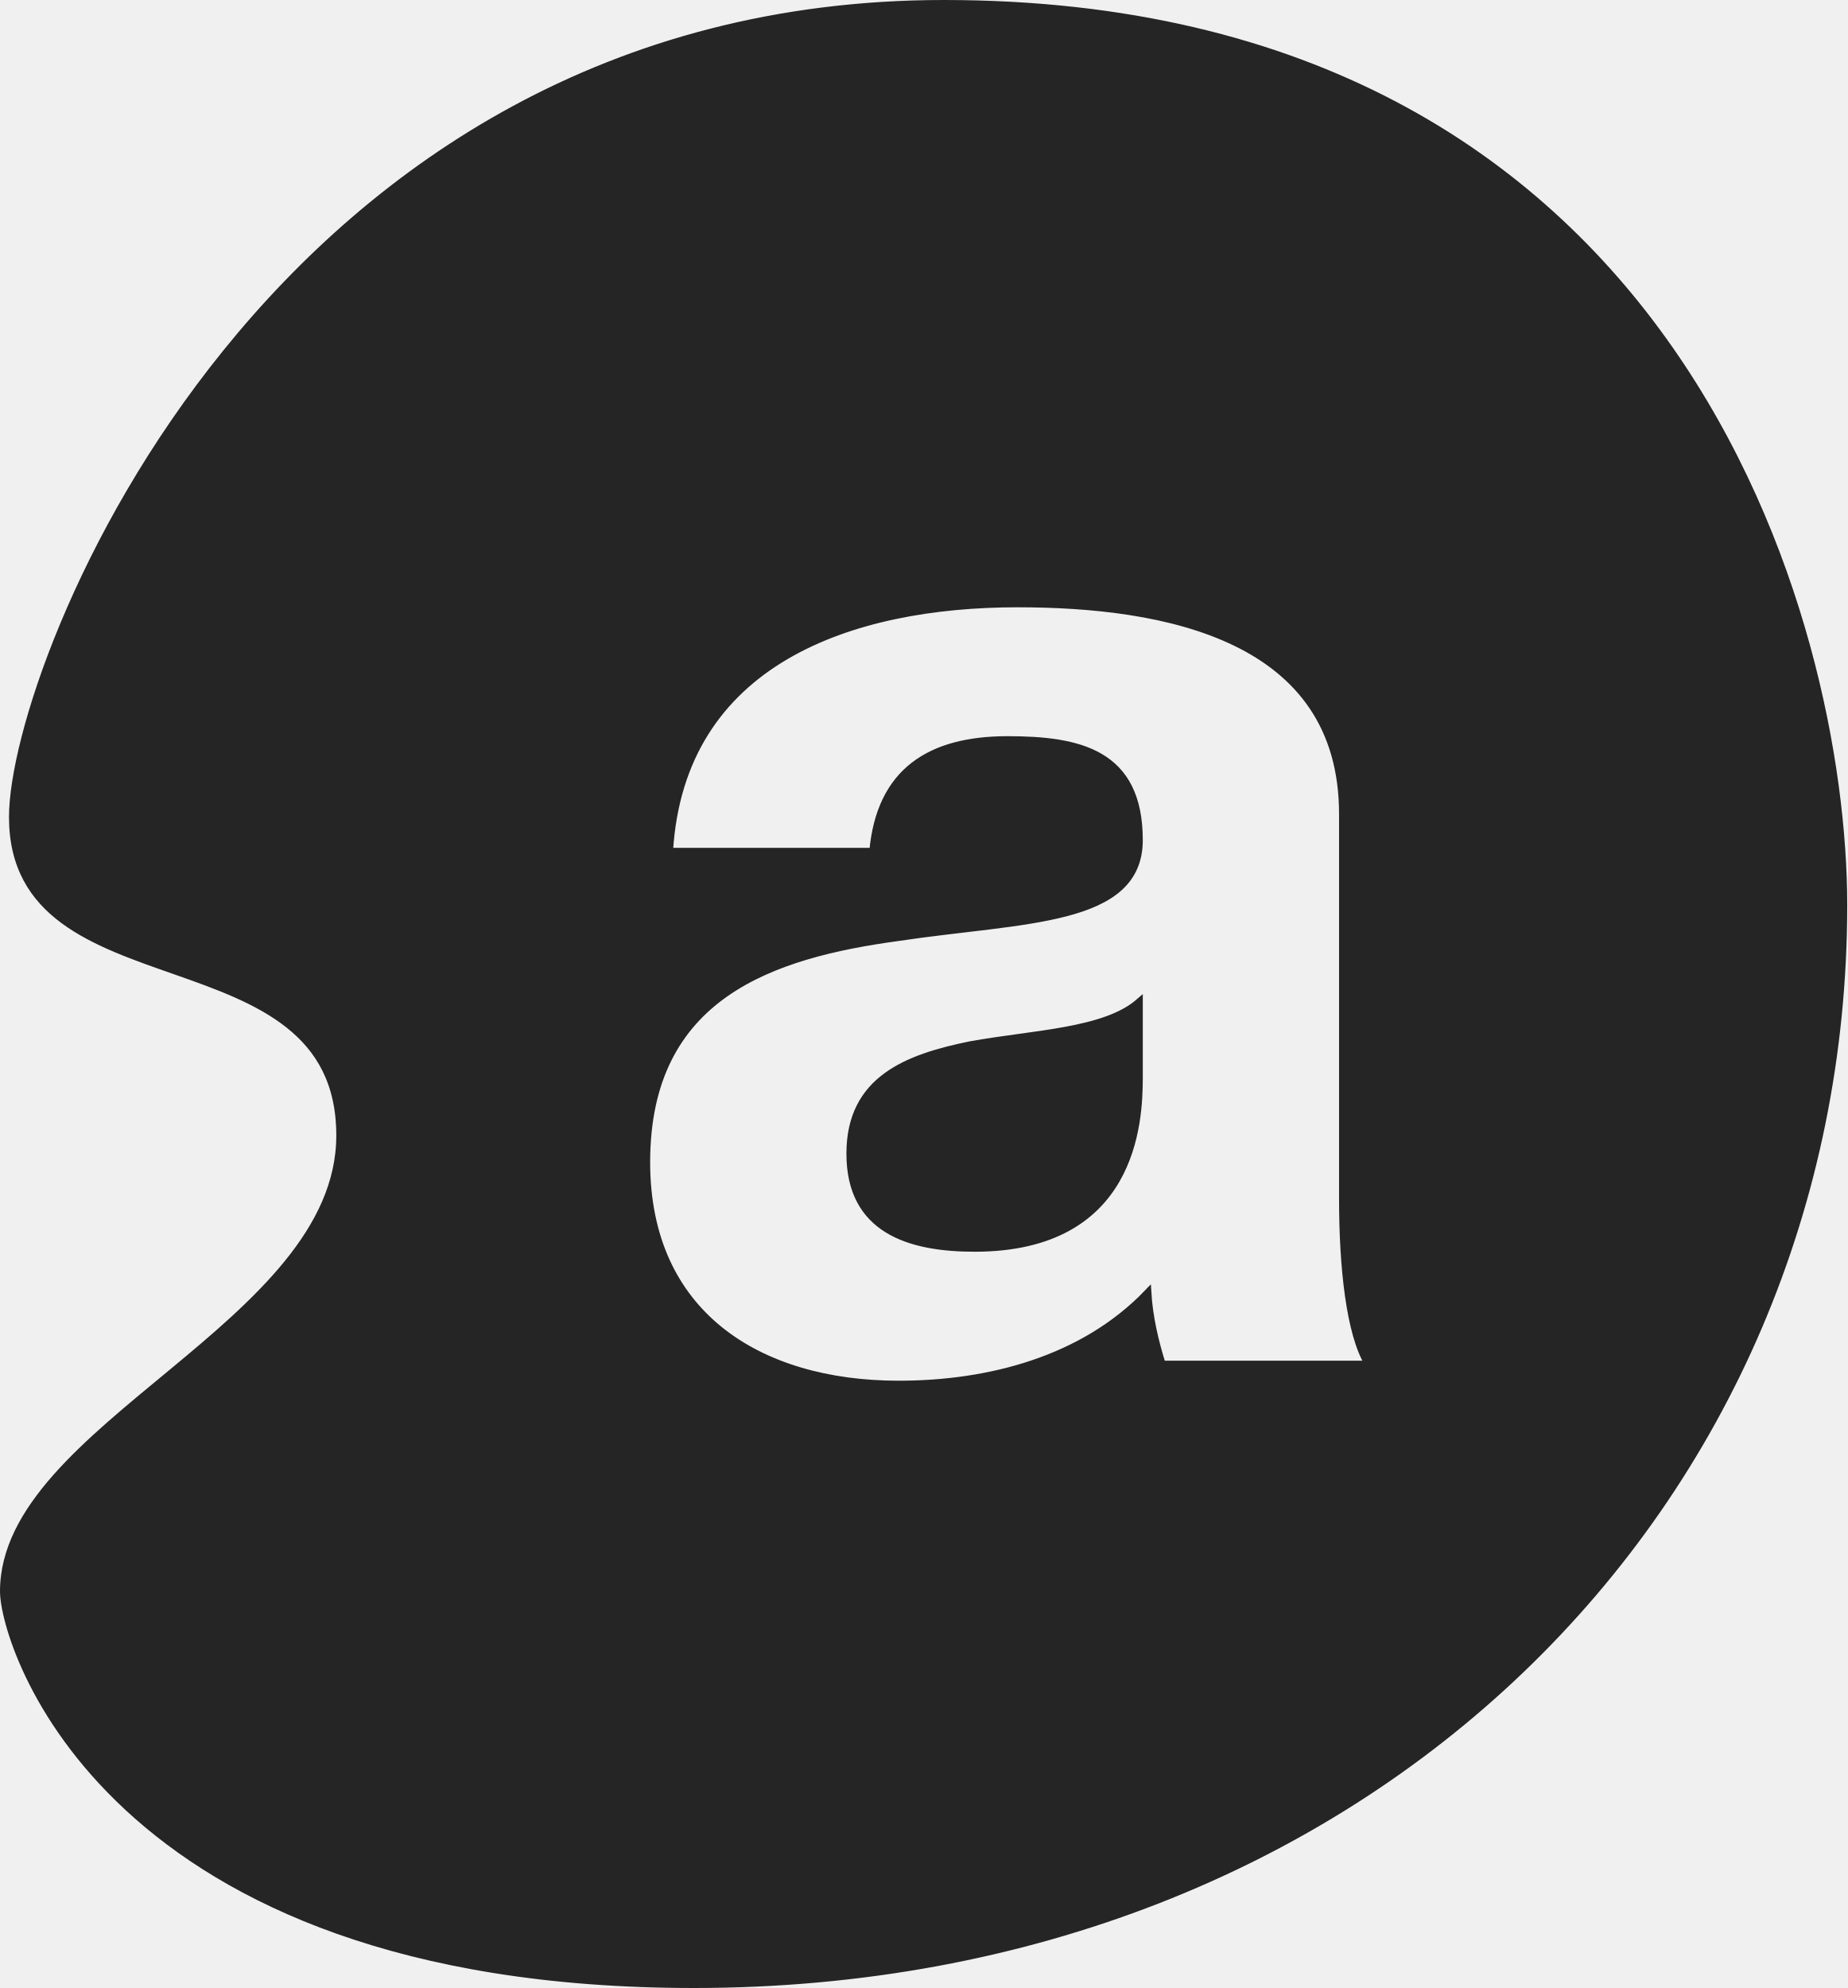
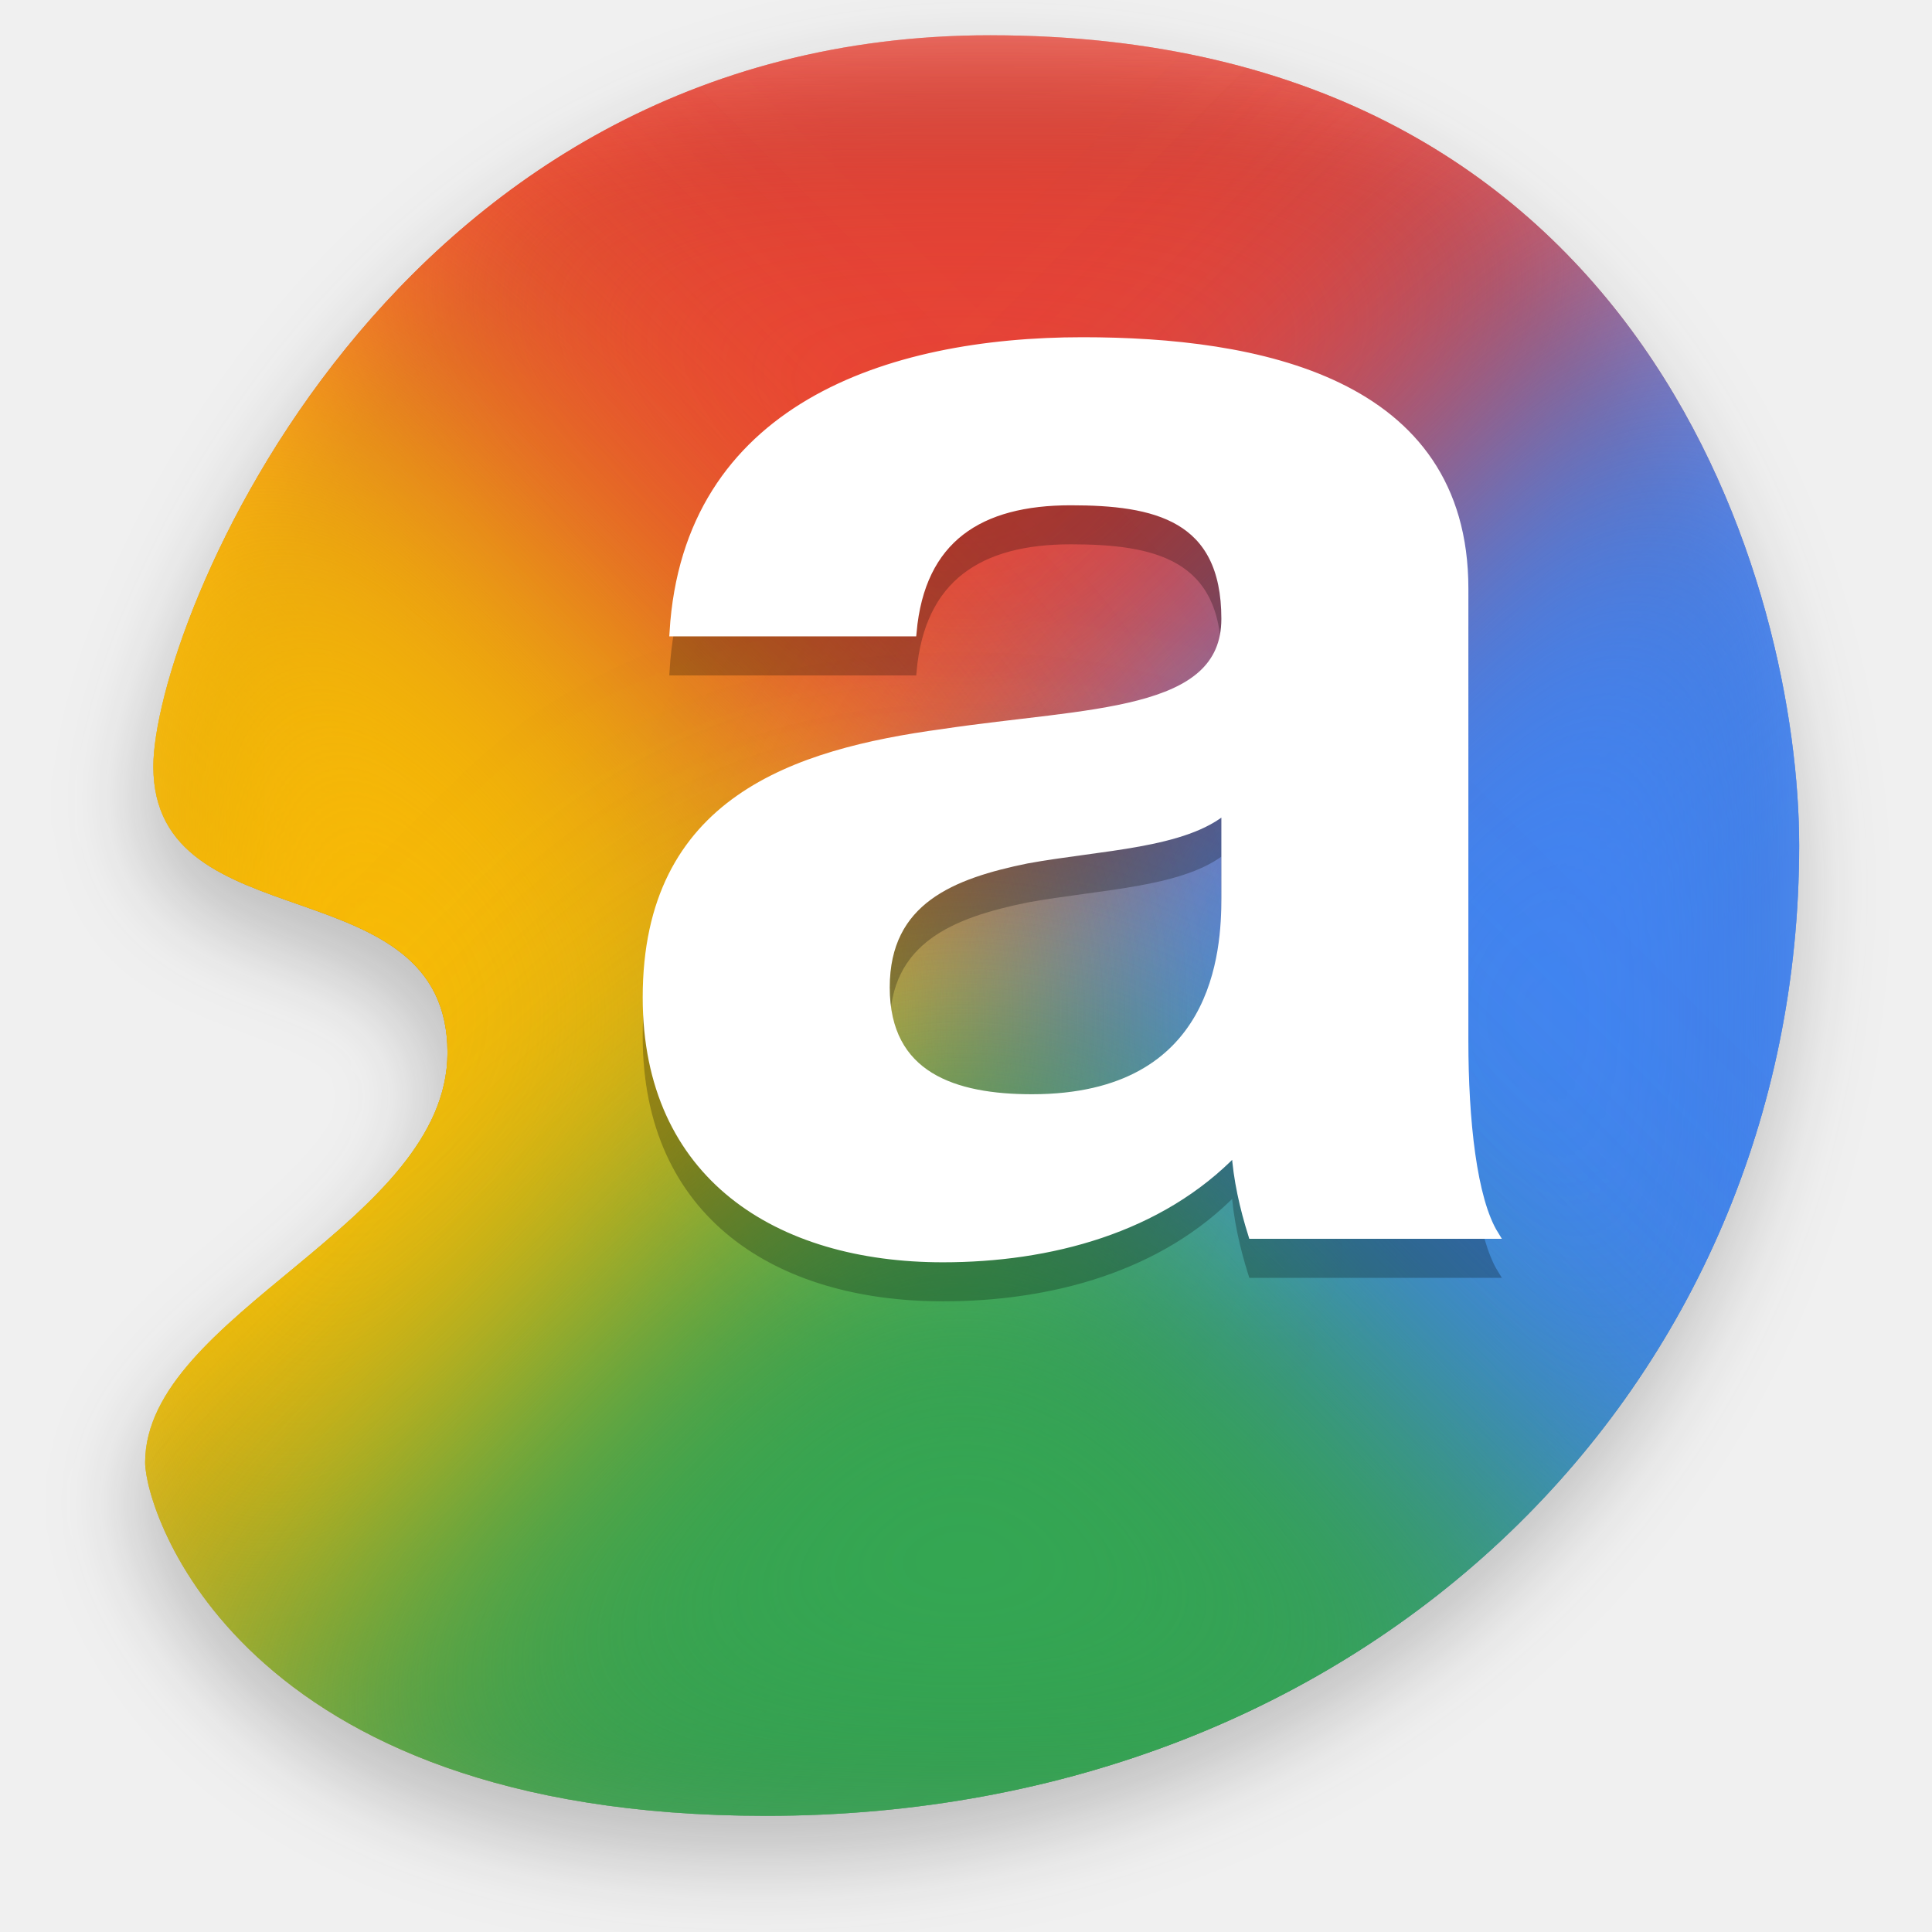
- <svg xmlns="http://www.w3.org/2000/svg" width="62.766mm" height="67.548mm" viewBox="0 0 222.399 239.344" id="svg2" version="1.1">
-   <defs id="defs4" />
-   <g id="layer1" transform="translate(-308.6464,-427.326)">
-     <path style="fill:#252525;fill-opacity:1;fill-rule:evenodd;stroke:#252525;stroke-width:0.852px;stroke-linecap:butt;stroke-linejoin:miter;stroke-opacity:1" d="M 113.633 0.426 C 32.815 0.426 1.508 79.719 1.508 98.367 C 1.508 122.08 40.914 111.391 40.914 136.709 C 40.914 159.558 0.426 171.717 0.426 191.594 C 0.426 197.921 12.721 238.918 83.543 238.918 C 164.642 238.918 221.973 181.07 221.973 108.957 C 221.973 75.163 202.149 0.426 113.633 0.426 z M 122.506 72.688 C 140.267 72.688 161.645 76.648 161.645 98.025 L 161.645 144.414 C 161.645 152.519 162.509 160.624 164.748 164.244 L 139.92 164.244 C 139.055 161.486 138.37 158.548 138.193 155.623 C 130.438 163.725 119.055 166.656 108.195 166.656 C 91.3 166.656 77.85 158.206 77.85 139.926 C 77.85 119.753 93.02 114.924 108.195 112.857 C 123.191 110.615 137.162 111.135 137.162 101.137 C 137.162 90.612 129.918 89.059 121.301 89.059 C 111.991 89.059 105.953 92.855 105.088 102.504 L 80.602 102.504 C 81.988 79.584 102.509 72.688 122.506 72.688 z M 137.162 120.621 C 133.023 124.245 124.402 124.414 116.812 125.795 C 109.23 127.345 102.332 129.926 102.332 138.896 C 102.332 148.03 109.403 150.275 117.332 150.275 C 136.474 150.275 137.162 135.097 137.162 129.76 L 137.162 120.621 z " transform="translate(308.6464,427.326)" id="path5079" />
+ <svg xmlns="http://www.w3.org/2000/svg" width="250" height="250" viewBox="0 0 250 250" id="svg2" version="1.1">
+   <defs id="defs4">
+     <clipPath clipPathUnits="userSpaceOnUse" id="clipPath3814">
+       <path id="path3816" d="m 283.862,298.798 c -42.03,1.065 -75.781,35.495 -75.781,77.781 0,7.201 1.012,14.163 2.844,20.781 3.295,-0.654 6.792,-1 10.375,-1 21.479,0 38.875,12.527 38.875,28 0,7.958 -4.604,15.15 -12,20.25 11.168,6.201 24.008,9.75 37.688,9.75 42.958,0 77.781,-34.824 77.781,-77.781 0,-42.958 -34.824,-77.781 -77.781,-77.781 -0.671,0 -1.333,-0.017 -2,0 z" style="fill:#ffffff;fill-opacity:1;stroke:none" />
+     </clipPath>
+     <filter id="filter4048" x="-0.431" width="1.861" y="-0.431" height="1.861" color-interpolation-filters="sRGB">
+       <feGaussianBlur stdDeviation="25.372" id="feGaussianBlur4050" />
+     </filter>
+     <filter id="filter4052" x="-0.431" width="1.861" y="-0.431" height="1.861" color-interpolation-filters="sRGB">
+       <feGaussianBlur stdDeviation="25.372" id="feGaussianBlur4054" />
+     </filter>
+     <filter id="filter4060" x="-0.431" width="1.861" y="-0.431" height="1.861" color-interpolation-filters="sRGB">
+       <feGaussianBlur stdDeviation="25.372" id="feGaussianBlur4062" />
+     </filter>
+     <filter id="filter4056" x="-0.431" width="1.861" y="-0.431" height="1.861" color-interpolation-filters="sRGB">
+       <feGaussianBlur stdDeviation="25.372" id="feGaussianBlur4058" />
+     </filter>
+     <clipPath clipPathUnits="userSpaceOnUse" id="clipPath3088">
+       <path id="path3090" d="m 283.862,298.798 c -42.03,1.065 -75.781,35.495 -75.781,77.781 0,7.201 1.012,14.163 2.844,20.781 3.295,-0.654 6.792,-1 10.375,-1 21.479,0 38.875,12.527 38.875,28 0,7.958 -4.604,15.15 -12,20.25 11.168,6.201 24.008,9.75 37.688,9.75 42.958,0 77.781,-34.824 77.781,-77.781 0,-42.958 -34.824,-77.781 -77.781,-77.781 -0.671,0 -1.333,-0.017 -2,0 z" style="fill:#ffffff;fill-opacity:1;stroke:none" />
+     </clipPath>
+     <filter id="filter3920" color-interpolation-filters="sRGB">
+       <feGaussianBlur stdDeviation="5.75" id="feGaussianBlur3922" />
+     </filter>
+     <clipPath clipPathUnits="userSpaceOnUse" id="clipPath3043">
+       <path style="fill:#252525;fill-opacity:1;fill-rule:evenodd;stroke:#252525;stroke-width:0.551px;stroke-linecap:butt;stroke-linejoin:miter;stroke-opacity:1" clip-path="none" d="m 288.121,293.053 c -52.301,0 -72.558,51.32 -72.558,63.389 0,15.346 25.498,8.422 25.498,24.807 0,14.787 -26.21,22.662 -26.21,35.525 0,4.095 7.968,30.627 53.801,30.627 52.484,0 89.577,-37.445 89.577,-84.113 0,-21.87 -12.825,-70.234 -70.108,-70.234 z" id="path3045" />
+     </clipPath>
+     <clipPath clipPathUnits="userSpaceOnUse" id="clipPath3824">
+       <path style="fill:#252525;fill-opacity:1;fill-rule:evenodd;stroke:#252525;stroke-width:0.551px;stroke-linecap:butt;stroke-linejoin:miter;stroke-opacity:1" clip-path="none" d="m 288.121,293.053 c -52.301,0 -72.558,51.32 -72.558,63.389 0,15.346 25.498,8.422 25.498,24.807 0,14.787 -26.21,22.662 -26.21,35.525 0,4.095 7.968,30.627 53.801,30.627 52.484,0 89.577,-37.445 89.577,-84.113 0,-21.87 -12.825,-70.234 -70.108,-70.234 z" id="path3826" />
+     </clipPath>
+     <clipPath clipPathUnits="userSpaceOnUse" id="clipPath3833">
+       <path style="fill:#252525;fill-opacity:1;fill-rule:evenodd;stroke:#252525;stroke-width:0.551px;stroke-linecap:butt;stroke-linejoin:miter;stroke-opacity:1" clip-path="none" d="m 288.121,293.053 c -52.301,0 -72.558,51.32 -72.558,63.389 0,15.346 25.498,8.422 25.498,24.807 0,14.787 -26.21,22.662 -26.21,35.525 0,4.095 7.968,30.627 53.801,30.627 52.484,0 89.577,-37.445 89.577,-84.113 0,-21.87 -12.825,-70.234 -70.108,-70.234 z" id="path3835" />
+     </clipPath>
+   </defs>
+   <g id="layer1" transform="translate(-294.0113,-435.8949)">
+     <g transform="matrix(1.492779,0,0,1.492779,-7.93349,2.994548)" mask="none" id="g3109" clip-path="url(#clipPath3043)">
+       <path id="path3111" d="m 285.721,236.64 -70.711,70.711 70.711,70.711 70.711,-70.711 -70.711,-70.711 z" style="fill:#ea4335;fill-opacity:1;stroke:none;filter:url(#filter4048)" />
+       <path style="fill:#4285f4;fill-opacity:1;stroke:none;filter:url(#filter4052)" d="m 356.436,307.354 -70.711,70.711 70.711,70.711 70.711,-70.711 -70.711,-70.711 z" id="path3113" />
+       <path style="fill:#fbbc05;fill-opacity:1;stroke:none;filter:url(#filter4060)" d="m 215.007,307.354 -70.711,70.711 70.711,70.711 70.711,-70.711 -70.711,-70.711 z" id="path3115" />
+       <path id="path3117" d="m 285.721,378.069 -70.711,70.711 70.711,70.711 70.711,-70.711 -70.711,-70.711 z" style="fill:#34a853;fill-opacity:1;stroke:none;filter:url(#filter4056)" />
+     </g>
+     <g clip-path="url(#clipPath3824)" id="g3099" mask="none" transform="matrix(1.492779,0,0,1.492779,-7.93349,2.994548)">
+       <path style="fill:#ea4335;fill-opacity:1;stroke:none;filter:url(#filter4048)" d="m 285.721,236.64 -70.711,70.711 70.711,70.711 70.711,-70.711 -70.711,-70.711 z" id="path3101" />
+       <path id="path3103" d="m 356.436,307.354 -70.711,70.711 70.711,70.711 70.711,-70.711 -70.711,-70.711 z" style="fill:#4285f4;fill-opacity:1;stroke:none;filter:url(#filter4052)" />
+       <path id="path3105" d="m 215.007,307.354 -70.711,70.711 70.711,70.711 70.711,-70.711 -70.711,-70.711 z" style="fill:#fbbc05;fill-opacity:1;stroke:none;filter:url(#filter4060)" />
+       <path style="fill:#34a853;fill-opacity:1;stroke:none;filter:url(#filter4056)" d="m 285.721,378.069 -70.711,70.711 70.711,70.711 70.711,-70.711 -70.711,-70.711 z" id="path3107" />
+     </g>
+     <path style="opacity:0.25;fill:#252525;fill-opacity:1;fill-rule:evenodd;stroke:#252525;stroke-width:0.852px;stroke-linecap:butt;stroke-linejoin:miter;stroke-opacity:1;filter:url(#filter3920)" d="m 421.451,443.166 c -80.817,0 -112.125,79.293 -112.125,97.941 0,23.713 39.406,13.024 39.406,38.342 0,22.849 -40.488,35.008 -40.488,54.885 0,6.327 12.295,47.324 83.117,47.324 81.099,0 138.43,-57.848 138.43,-129.961 0,-33.794 -19.824,-108.531 -108.34,-108.531 z m 8.873,72.262 c 17.761,0 39.139,3.96 39.139,25.338 l 0,46.389 c 0,8.105 0.864,16.21 3.104,19.83 l -24.828,0 c -0.865,-2.758 -1.55,-5.697 -1.727,-8.621 -7.756,8.102 -19.138,11.033 -29.998,11.033 -16.896,0 -30.346,-8.45 -30.346,-26.73 0,-20.173 15.17,-25.002 30.346,-27.068 14.996,-2.243 28.967,-1.722 28.967,-11.721 0,-10.524 -7.244,-12.078 -15.861,-12.078 -9.31,0 -15.348,3.796 -16.213,13.445 l -24.486,0 c 1.386,-22.92 21.907,-29.816 41.904,-29.816 z m 14.656,47.934 c -4.139,3.623 -12.76,3.793 -20.35,5.174 -7.583,1.55 -14.48,4.131 -14.48,13.102 0,9.133 7.071,11.379 15,11.379 19.142,0 19.83,-15.179 19.83,-20.516 l 0,-9.139 z" id="path3146" clip-path="none" transform="matrix(0.966059,0,0,0.966059,14.21602,17.57159)" />
+     <g transform="matrix(1.492779,0,0,1.492779,-7.93349,2.994548)" mask="none" id="g3860" clip-path="url(#clipPath3833)">
+       <path id="path3862" d="m 285.721,236.64 -70.711,70.711 70.711,70.711 70.711,-70.711 -70.711,-70.711 z" style="fill:#ea4335;fill-opacity:1;stroke:none;filter:url(#filter4048)" />
+       <path style="fill:#4285f4;fill-opacity:1;stroke:none;filter:url(#filter4052)" d="m 356.436,307.354 -70.711,70.711 70.711,70.711 70.711,-70.711 -70.711,-70.711 z" id="path3864" />
+       <path style="fill:#fbbc05;fill-opacity:1;stroke:none;filter:url(#filter4060)" d="m 215.007,307.354 -70.711,70.711 70.711,70.711 70.711,-70.711 -70.711,-70.711 z" id="path3866" />
+       <path id="path3868" d="m 285.721,378.069 -70.711,70.711 70.711,70.711 70.711,-70.711 -70.711,-70.711 z" style="fill:#34a853;fill-opacity:1;stroke:none;filter:url(#filter4056)" />
+     </g>
+     <path style="opacity:0.25;fill:#000000;fill-opacity:1;fill-rule:evenodd;stroke:#000000;stroke-width:1.075px;stroke-linecap:butt;stroke-linejoin:miter;stroke-opacity:1" clip-path="none" d="m 434.09,485.119 c -25.245,0 -51.154,8.701 -52.904,37.636 l 30.89,0 c 1.092,-12.181 8.722,-16.964 20.475,-16.964 10.879,0 20.041,1.942 20.041,15.228 0,12.622 -17.64,11.963 -36.571,14.794 -19.158,2.608 -38.307,8.737 -38.307,34.204 0,23.077 16.977,33.731 38.307,33.731 13.71,0 28.082,-3.698 37.873,-13.926 0.223,3.692 1.078,7.406 2.17,10.888 l 31.324,0 c -2.827,-4.57 -3.906,-14.819 -3.906,-25.051 l 0,-58.545 c 0,-26.988 -26.971,-31.995 -49.393,-31.995 z m 18.503,60.518 0,11.52 c 0,6.737 -0.886,25.919 -25.051,25.919 -10.01,0 -18.936,-2.83 -18.936,-14.36 0,-11.324 8.693,-14.612 18.266,-16.569 9.581,-1.743 20.497,-1.935 25.722,-6.509 z" id="path3937" />
+     <path id="path3956" d="m 434.09,480.069 c -25.245,0 -51.154,8.701 -52.904,37.636 l 30.89,0 c 1.092,-12.181 8.722,-16.964 20.475,-16.964 10.879,0 20.041,1.942 20.041,15.228 0,12.622 -17.64,11.963 -36.571,14.794 -19.158,2.608 -38.307,8.737 -38.307,34.204 0,23.077 16.977,33.731 38.307,33.731 13.71,0 28.082,-3.698 37.873,-13.926 0.223,3.692 1.078,7.406 2.17,10.888 l 31.324,0 c -2.827,-4.57 -3.906,-14.819 -3.906,-25.051 l 0,-58.545 c 0,-26.988 -26.971,-31.995 -49.393,-31.995 z m 18.503,60.518 0,11.52 c 0,6.737 -0.886,25.919 -25.051,25.919 -10.01,0 -18.936,-2.83 -18.936,-14.36 0,-11.324 8.693,-14.612 18.266,-16.569 9.581,-1.743 20.497,-1.935 25.722,-6.509 z" clip-path="none" style="fill:#ffffff;fill-opacity:1;fill-rule:evenodd;stroke:#ffffff;stroke-width:1.075px;stroke-linecap:butt;stroke-linejoin:miter;stroke-opacity:1" />
  </g>
</svg>
